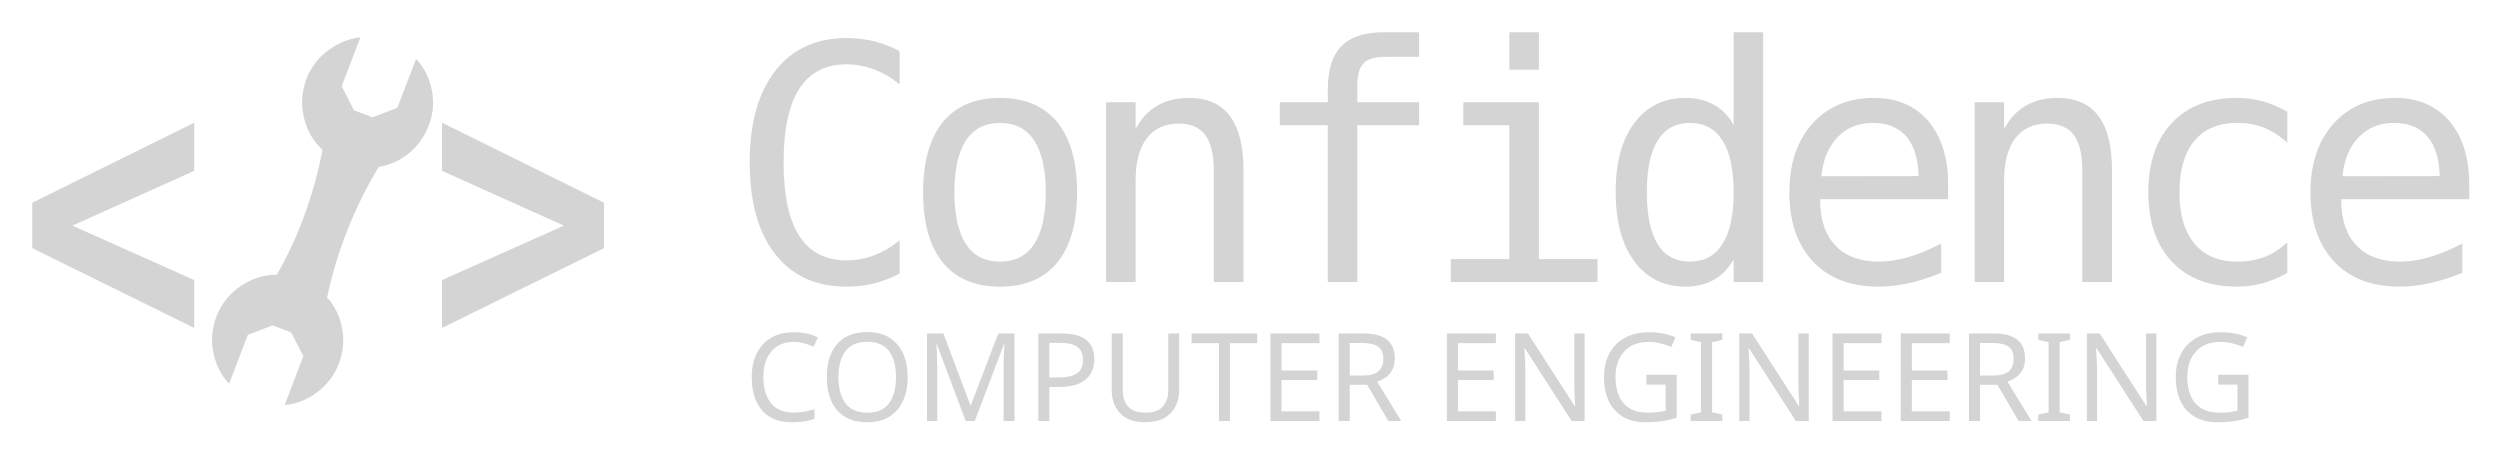
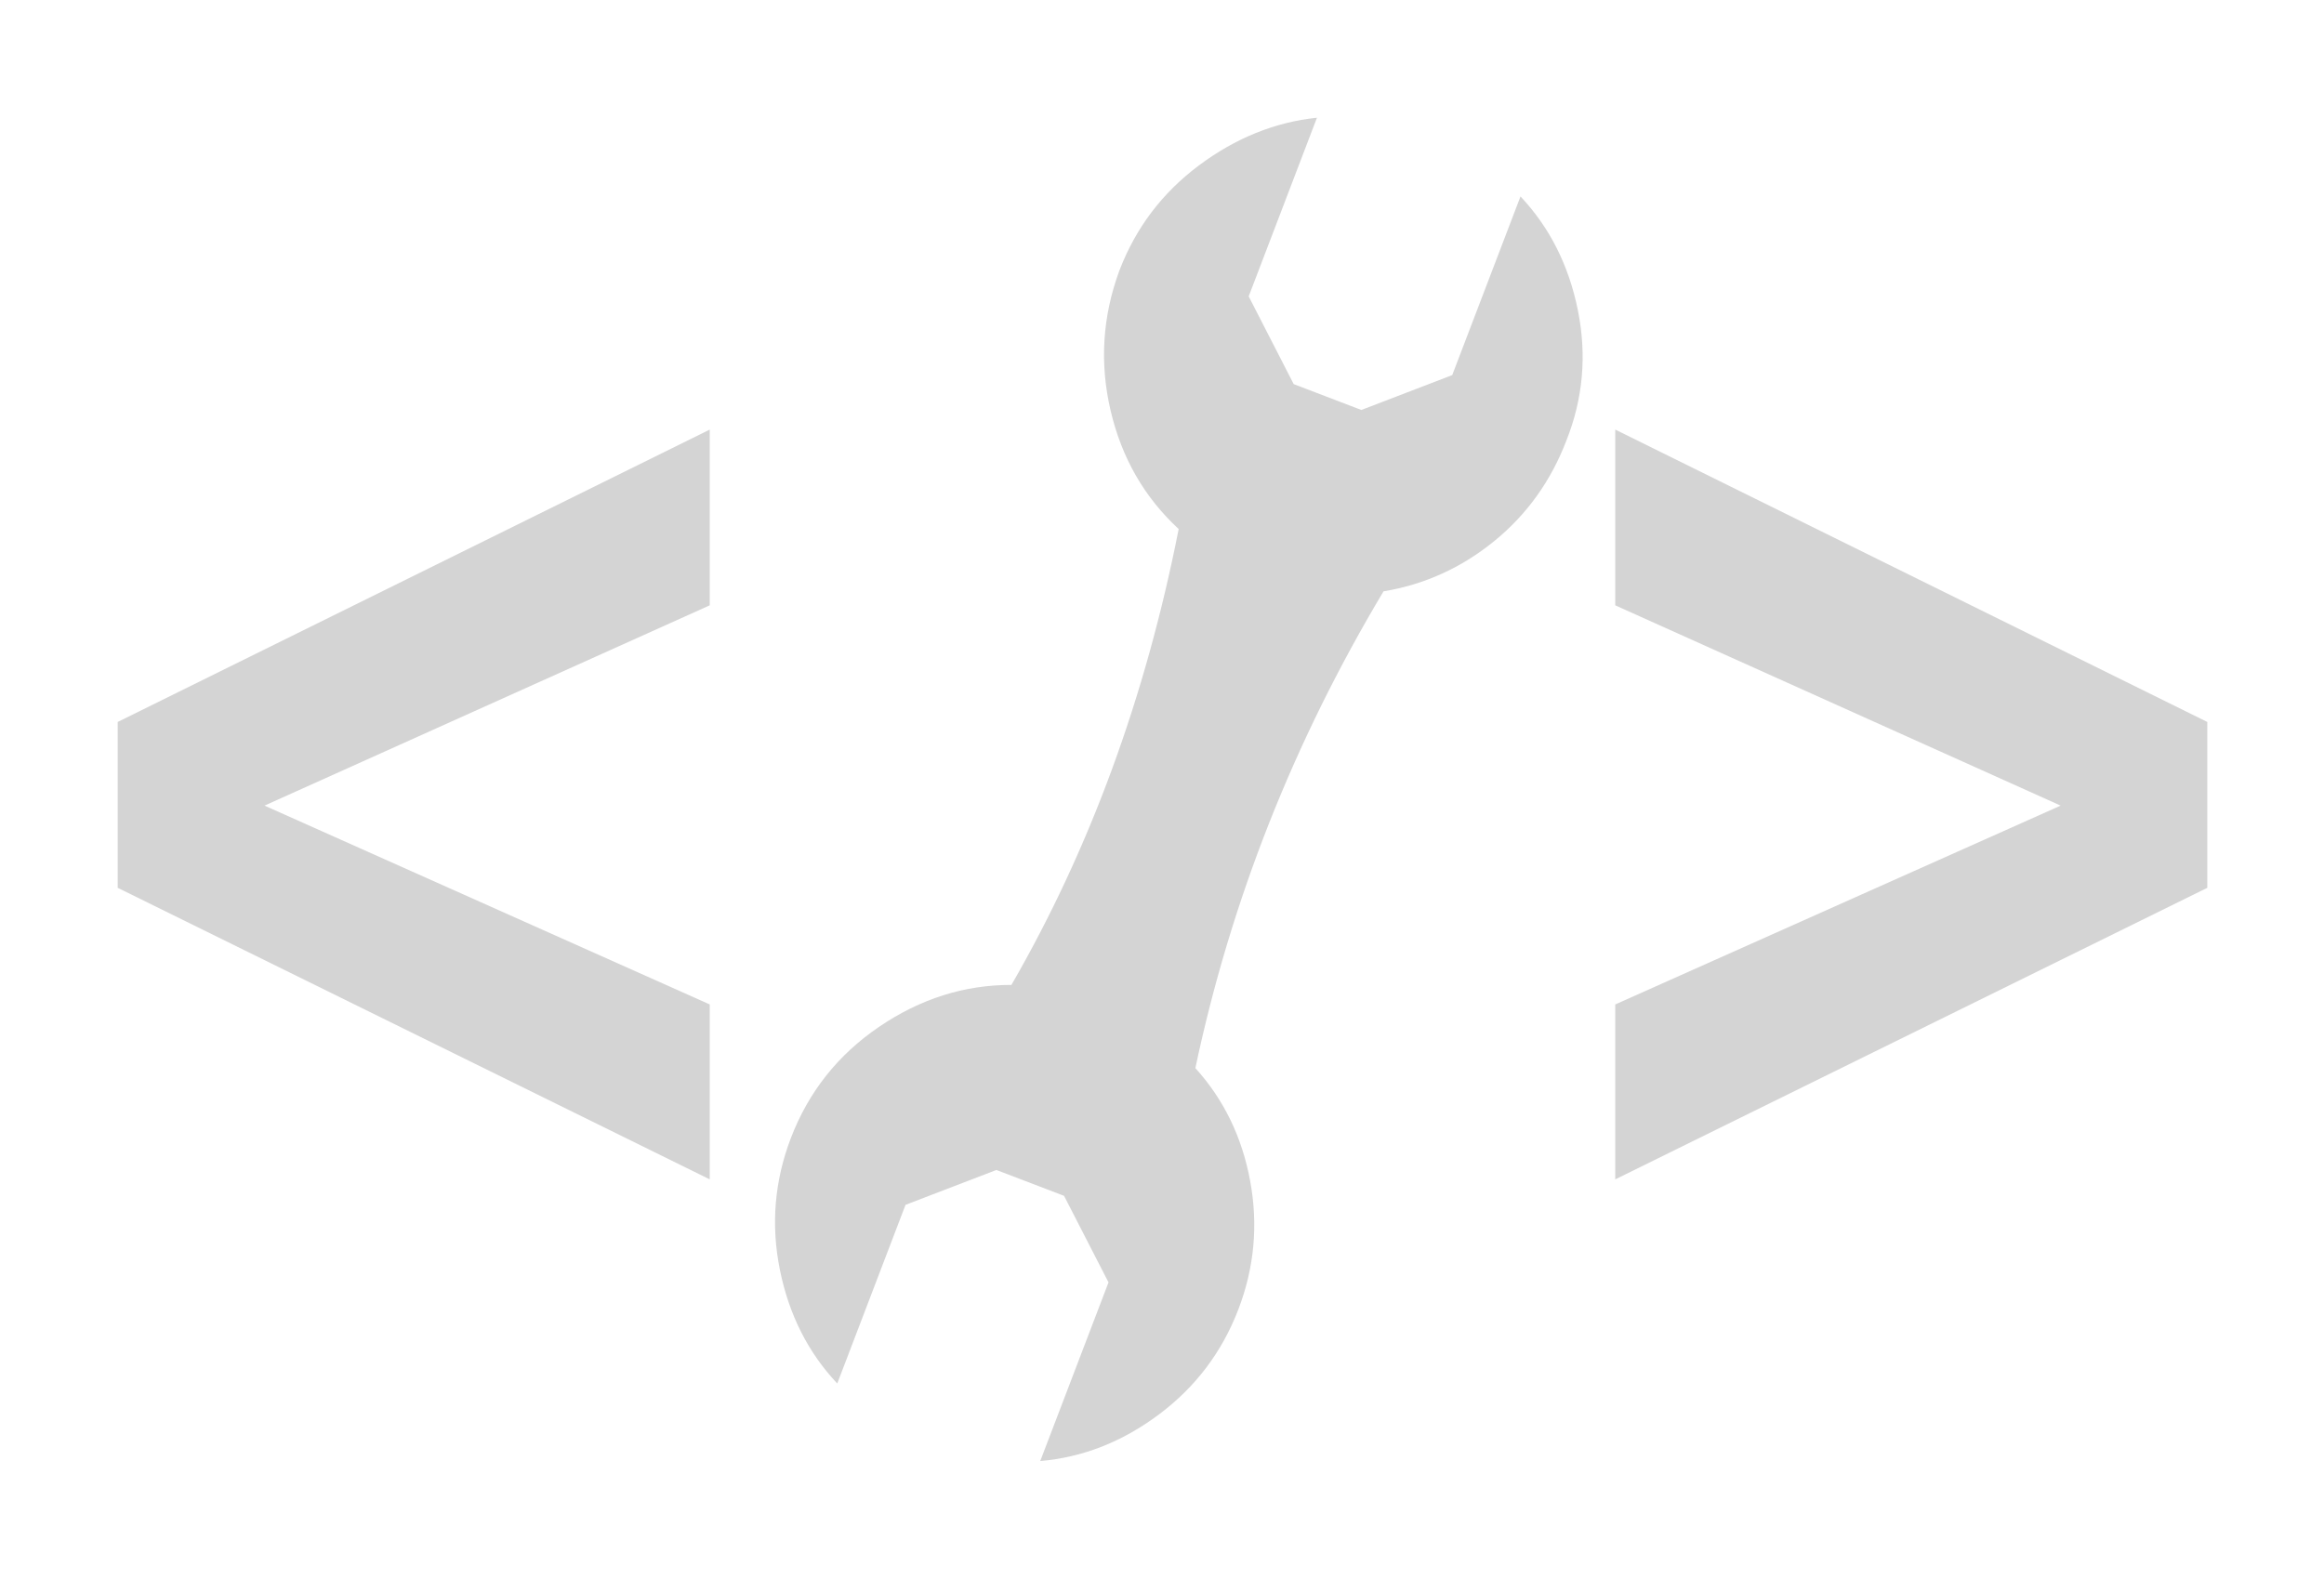
- <svg xmlns="http://www.w3.org/2000/svg" width="775.937mm" height="141.216mm" viewBox="0 0 775.937 141.216" version="1.1" id="svg5660">
+ <svg xmlns="http://www.w3.org/2000/svg" width="197.383mm" height="134.119mm" viewBox="0 0 197.383 134.119" version="1.1" id="svg5660">
  <defs id="defs5654" />
-   <g id="layer1" transform="translate(282.8911,-14.72547)">
+   <g id="layer1" transform="translate(282.8911,-16.31873)">
    <g transform="translate(4701.426,-1156.614)" id="g5580">
-       <g id="g5450" transform="translate(1040.891,1711.571)" style="fill:#d4d4d4;fill-opacity:1">
-         <text id="text5444" y="-452.706" x="-5799.44" style="font-style:normal;font-weight:normal;font-size:102.038px;line-height:1.25;font-family:sans-serif;letter-spacing:0px;word-spacing:0px;fill:#d4d4d4;fill-opacity:1;stroke:none;stroke-width:2.551" xml:space="preserve">
-           <tspan style="font-style:normal;font-variant:normal;font-weight:normal;font-stretch:normal;font-family:monospace;-inkscape-font-specification:monospace;letter-spacing:-7.52px;fill:#d4d4d4;fill-opacity:1;stroke-width:2.551" y="-452.706" x="-5799.44" id="tspan5442">Confidence</tspan>
-         </text>
-         <text xml:space="preserve" style="font-style:normal;font-weight:normal;font-size:38.082px;line-height:1.25;font-family:sans-serif;letter-spacing:0px;word-spacing:0px;fill:#d4d4d4;fill-opacity:1;stroke:none;stroke-width:0.952" x="-5794.217" y="-409.555" id="text5448">
-           <tspan id="tspan5446" x="-5794.217" y="-409.555" style="fill:#d4d4d4;fill-opacity:1;stroke-width:0.952">COMPUTER ENGINEERING</tspan>
-         </text>
-       </g>
      <g style="fill:#d4d4d4;fill-opacity:1" transform="translate(-1024.607)" id="g5551">
        <g style="fill:#d4d4d4;fill-opacity:1" transform="matrix(0.1703687,-0.07617959,0.07617959,0.1703687,-3923.379,1215.665)" id="g5545">
-           <g style="fill:#d4d4d4;fill-opacity:1" id="g5513">
-             <g style="fill:#d4d4d4;fill-opacity:1" id="g5511">
-               <path style="fill:#d4d4d4;fill-opacity:1" d="m 513.63,133.58 c -4.582,20.319 -14.244,37.651 -28.986,51.995 -13.945,13.946 -30.182,23.408 -48.709,28.391 -18.527,4.979 -36.955,5.079 -55.283,0.299 -65.344,45.818 -120.926,100.207 -166.746,163.16 5.977,18.325 6.575,37.353 1.793,57.073 -4.782,19.726 -14.344,36.759 -28.688,51.103 -14.742,14.742 -32.273,24.403 -52.594,28.983 -20.321,4.582 -39.645,3.688 -57.973,-2.688 l 61.559,-61.56 -2.391,-44.229 -23.309,-23.309 -44.227,-2.394 -61.559,61.562 C 0.142,423.638 -0.754,404.314 3.828,383.99 8.41,363.671 18.072,346.138 32.814,331.396 c 15.937,-15.938 35.062,-25.898 57.375,-29.883 22.313,-3.985 43.231,-1.595 62.754,7.172 57.773,-41.836 109.172,-94.629 154.195,-158.379 -8.367,-19.523 -10.459,-40.142 -6.275,-61.857 4.187,-21.715 14.045,-40.541 29.584,-56.479 14.742,-14.743 32.273,-24.405 52.597,-28.987 20.318,-4.582 39.645,-3.885 57.973,2.092 l -61.562,61.56 2.394,44.824 23.309,23.309 44.229,2.391 61.559,-61.559 c 6.369,18.335 7.266,37.66 2.684,57.98 z" id="path5509" />
-             </g>
-           </g>
-           <g style="fill:#d4d4d4;fill-opacity:1" id="g5515" />
-           <g style="fill:#d4d4d4;fill-opacity:1" id="g5517" />
-           <g style="fill:#d4d4d4;fill-opacity:1" id="g5519" />
-           <g style="fill:#d4d4d4;fill-opacity:1" id="g5521" />
-           <g style="fill:#d4d4d4;fill-opacity:1" id="g5523" />
-           <g style="fill:#d4d4d4;fill-opacity:1" id="g5525" />
-           <g style="fill:#d4d4d4;fill-opacity:1" id="g5527" />
-           <g style="fill:#d4d4d4;fill-opacity:1" id="g5529" />
-           <g style="fill:#d4d4d4;fill-opacity:1" id="g5531" />
-           <g style="fill:#d4d4d4;fill-opacity:1" id="g5533" />
-           <g style="fill:#d4d4d4;fill-opacity:1" id="g5535" />
-           <g style="fill:#d4d4d4;fill-opacity:1" id="g5537" />
-           <g style="fill:#d4d4d4;fill-opacity:1" id="g5539" />
-           <g style="fill:#d4d4d4;fill-opacity:1" id="g5541" />
-           <g style="fill:#d4d4d4;fill-opacity:1" id="g5543" />
+           <path style="fill:#d4d4d4;fill-opacity:1" d="m 513.63,133.58 c -4.582,20.319 -14.244,37.651 -28.986,51.995 -13.945,13.946 -30.182,23.408 -48.709,28.391 -18.527,4.979 -36.955,5.079 -55.283,0.299 -65.344,45.818 -120.926,100.207 -166.746,163.16 5.977,18.325 6.575,37.353 1.793,57.073 -4.782,19.726 -14.344,36.759 -28.688,51.103 -14.742,14.742 -32.273,24.403 -52.594,28.983 -20.321,4.582 -39.645,3.688 -57.973,-2.688 l 61.559,-61.56 -2.391,-44.229 -23.309,-23.309 -44.227,-2.394 -61.559,61.562 C 0.142,423.638 -0.754,404.314 3.828,383.99 8.41,363.671 18.072,346.138 32.814,331.396 c 15.937,-15.938 35.062,-25.898 57.375,-29.883 22.313,-3.985 43.231,-1.595 62.754,7.172 57.773,-41.836 109.172,-94.629 154.195,-158.379 -8.367,-19.523 -10.459,-40.142 -6.275,-61.857 4.187,-21.715 14.045,-40.541 29.584,-56.479 14.742,-14.743 32.273,-24.405 52.597,-28.987 20.318,-4.582 39.645,-3.885 57.973,2.092 l -61.562,61.56 2.394,44.824 23.309,23.309 44.229,2.391 61.559,-61.559 c 6.369,18.335 7.266,37.66 2.684,57.98 z" id="path5509" />
        </g>
        <text transform="scale(0.8926734,1.12023)" id="text5549" y="1142.299" x="-4429.276" style="font-style:normal;font-variant:normal;font-weight:normal;font-stretch:normal;font-size:109.147px;line-height:1.25;font-family:monospace;-inkscape-font-specification:monospace;letter-spacing:0px;word-spacing:0px;fill:#d4d4d4;fill-opacity:1;stroke:none;stroke-width:2.729" xml:space="preserve">
          <tspan style="font-style:normal;font-variant:normal;font-weight:bold;font-stretch:normal;font-family:monospace;-inkscape-font-specification:'monospace Bold';letter-spacing:5.53px;fill:#d4d4d4;fill-opacity:1;stroke-width:2.729" y="1142.299" x="-4429.276" id="tspan5547">&lt; &gt;</tspan>
        </text>
      </g>
    </g>
  </g>
</svg>
